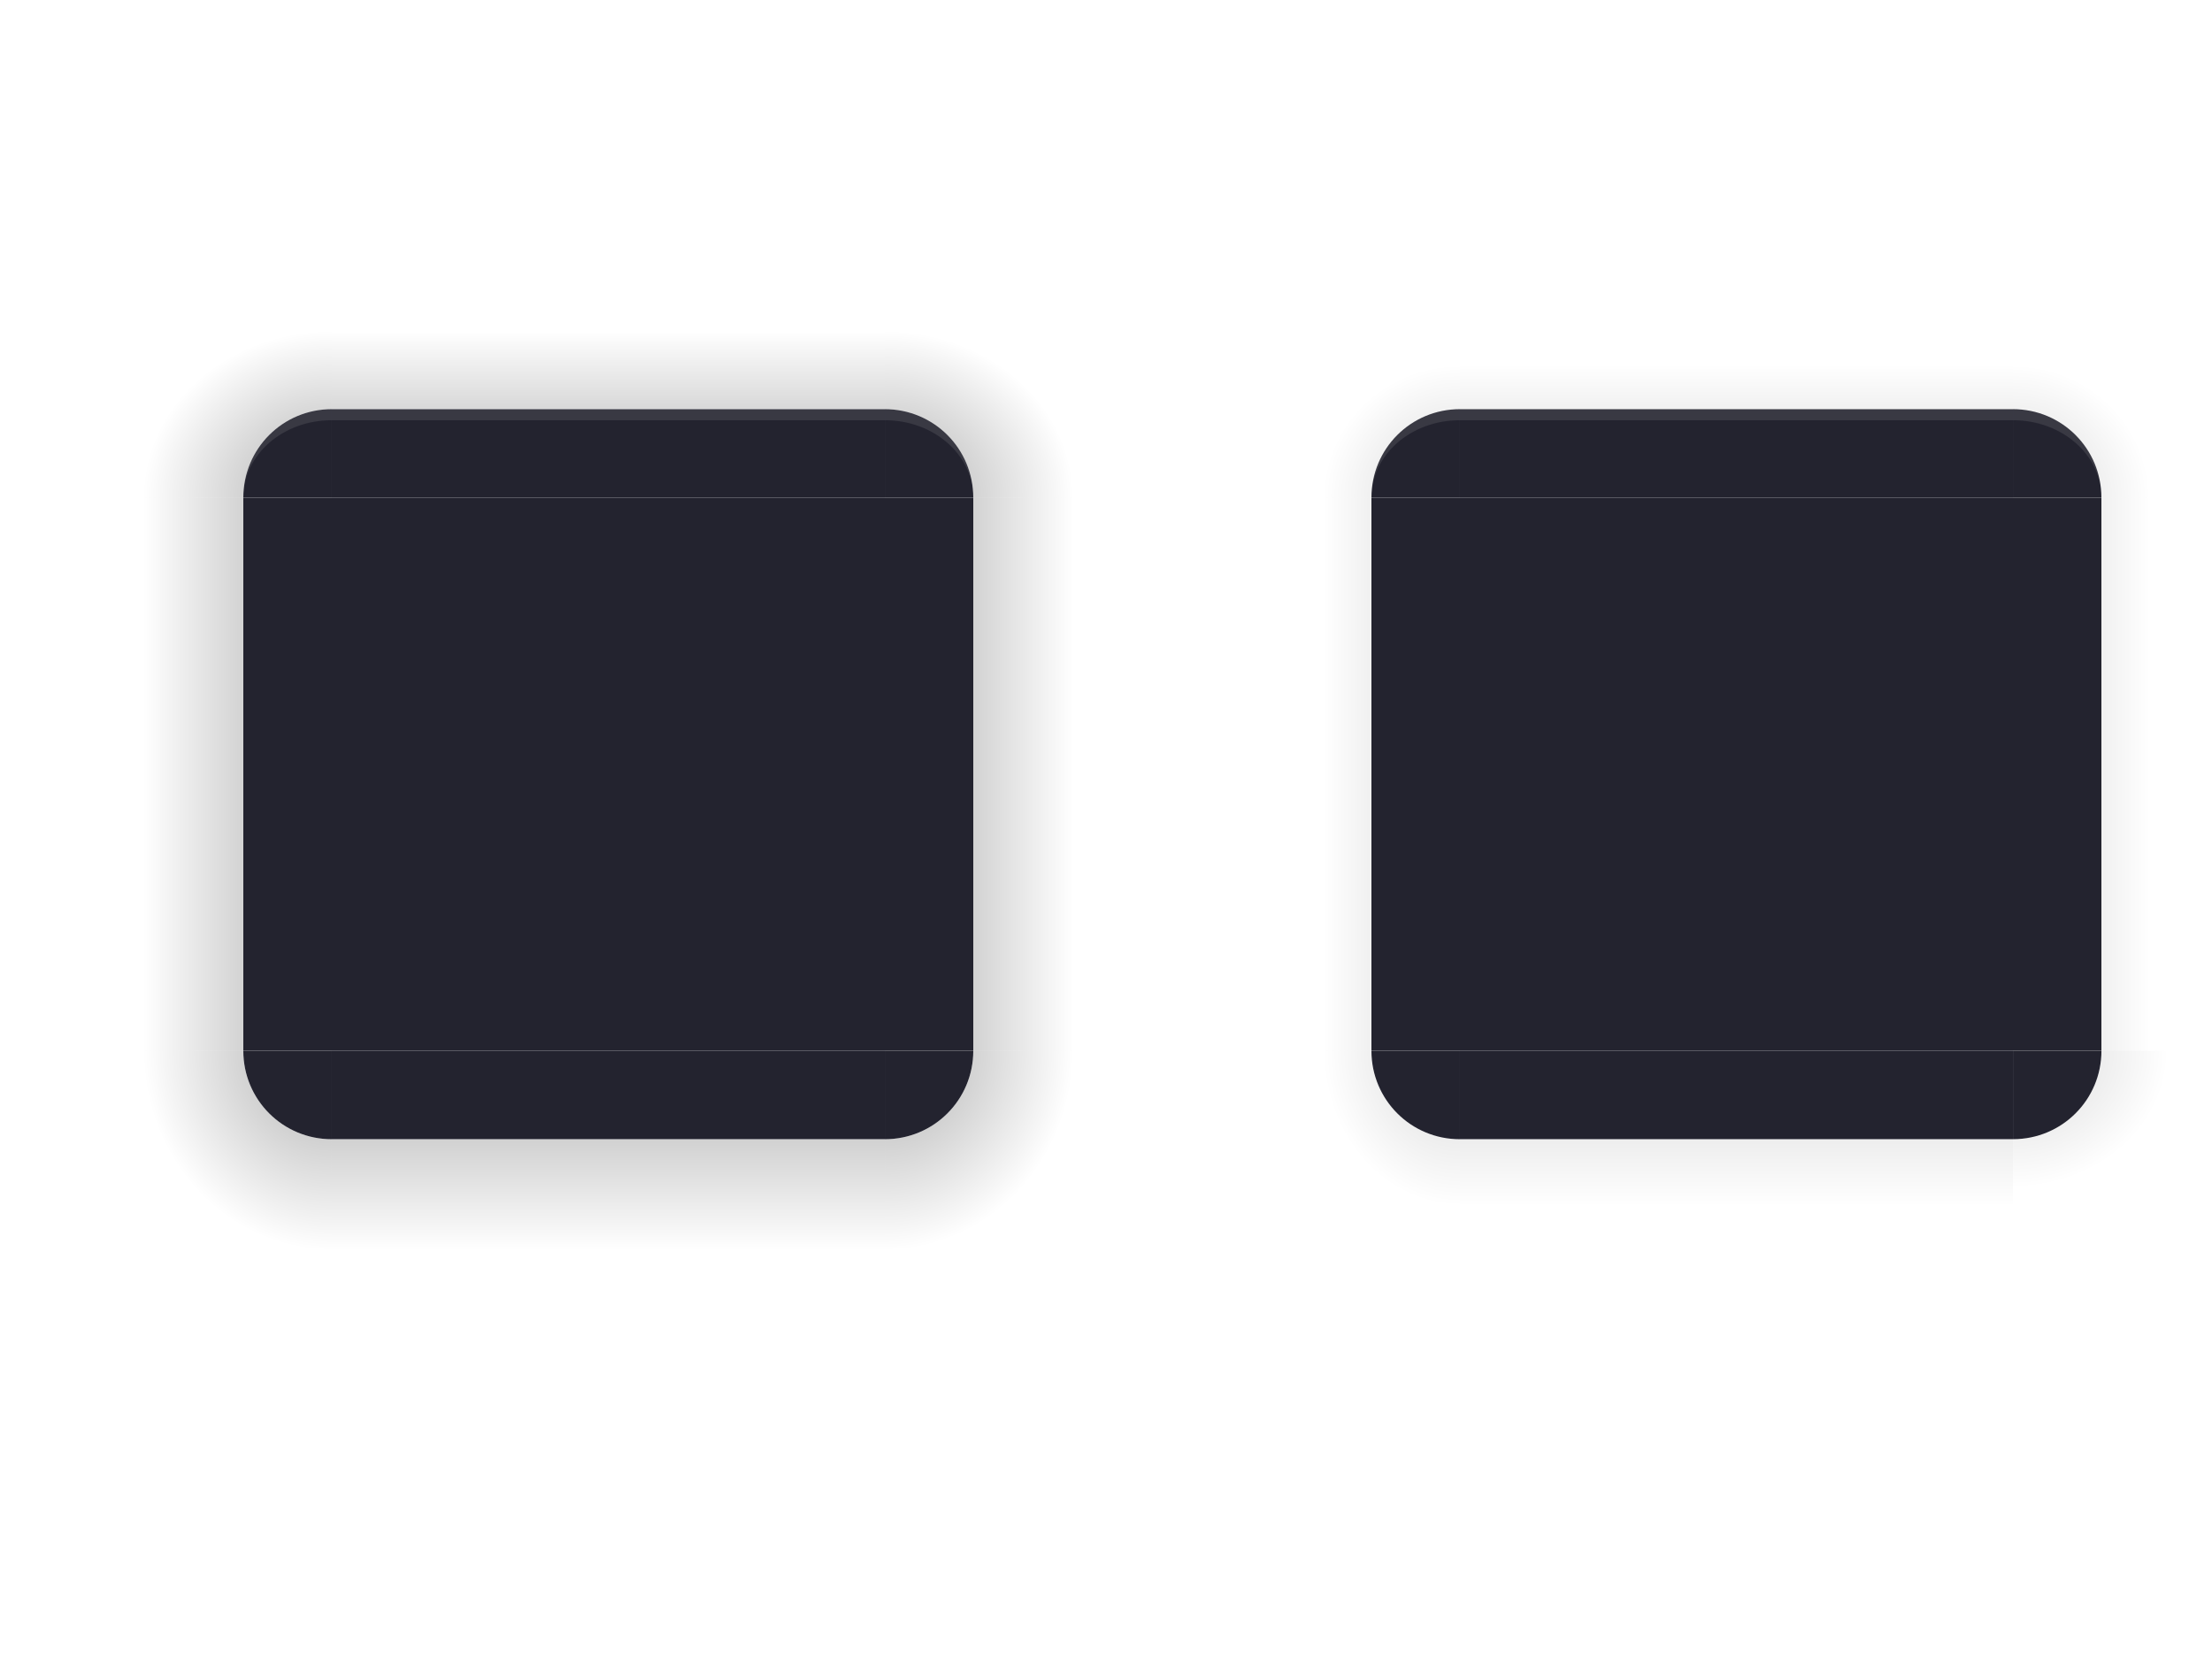
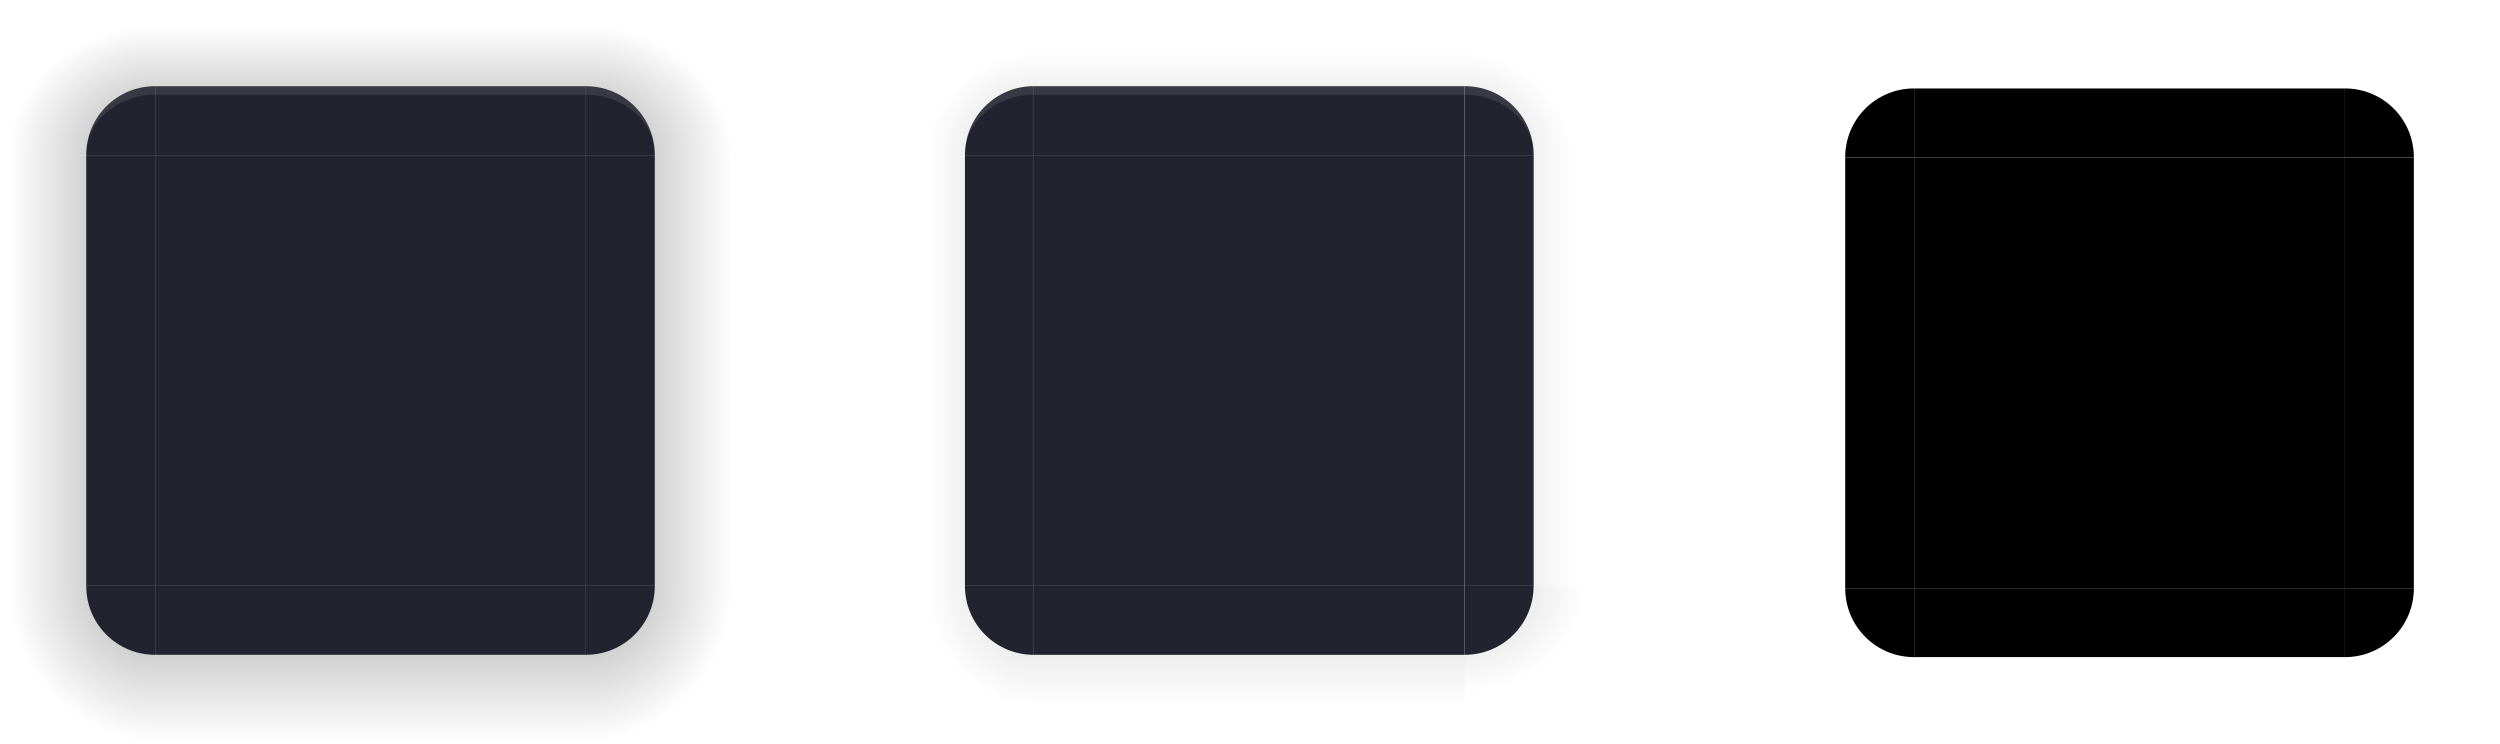
- <svg xmlns="http://www.w3.org/2000/svg" xmlns:xlink="http://www.w3.org/1999/xlink" id="svg83" width="200" height="150" version="1.1" viewBox="0 0 200 150">
+ <svg xmlns="http://www.w3.org/2000/svg" xmlns:xlink="http://www.w3.org/1999/xlink" id="svg83" width="290.17" height="86.268" version="1.1" viewBox="0 0 290.17 86.268">
  <defs id="defs28">
    <linearGradient id="linearGradient948">
      <stop id="stop944" stop-opacity=".65" offset="0" />
      <stop id="stop946" stop-opacity="0" offset="1" />
    </linearGradient>
    <linearGradient id="linearGradient1951" x1="83.593" x2="83.593" y1="-970.4" y2="-955.4" gradientTransform="matrix(.71429 0 0 1 -317.71 1251.4)" gradientUnits="userSpaceOnUse" xlink:href="#linearGradient948" />
    <linearGradient id="linearGradient913" x1="83.593" x2="83.593" y1="-970.4" y2="-952.4" gradientTransform="matrix(.71429 0 0 1 -317.71 1250.4)" gradientUnits="userSpaceOnUse" xlink:href="#linearGradient948" />
    <linearGradient id="linearGradient998" x1="83.593" x2="83.593" y1="-970.4" y2="-956.4" gradientTransform="matrix(.71429 0 0 1 -317.71 1250.4)" gradientUnits="userSpaceOnUse" xlink:href="#linearGradient948" />
    <linearGradient id="linearGradient1000" x1="83.593" x2="83.593" y1="-970.4" y2="-958.4" gradientTransform="matrix(.71429 0 0 1 -317.71 1251.4)" gradientUnits="userSpaceOnUse" xlink:href="#linearGradient948" />
-     <radialGradient id="radialGradient1902" cx="984" cy="905.36" r="8.5" gradientTransform="matrix(7.8051e-6 -1.6438 1.447 6.8706e-6 -1275.1 1787.5)" gradientUnits="userSpaceOnUse" xlink:href="#linearGradient948" />
-     <radialGradient id="radialGradient1904" cx="984" cy="905.36" r="8.5" gradientTransform="matrix(0 -1.4085 1.447 0 -1275.1 1556)" gradientUnits="userSpaceOnUse" xlink:href="#linearGradient948" />
+     <radialGradient id="radialGradient1902" cx="984" cy="905.36" r="8.5" gradientTransform="matrix(7.8051e-6,-1.6438,1.447,6.8706e-6,-1275.1,1787.5)" gradientUnits="userSpaceOnUse" xlink:href="#linearGradient948" />
+     <radialGradient id="radialGradient1904" cx="984" cy="905.36" r="8.5" gradientTransform="matrix(0,-1.4085,1.447,0,-1275.1,1556)" gradientUnits="userSpaceOnUse" xlink:href="#linearGradient948" />
    <linearGradient id="linearGradient1906" x1="83.593" x2="83.593" y1="-970.4" y2="-958.07" gradientTransform="matrix(.71429 0 0 .94444 -317.71 1197.5)" gradientUnits="userSpaceOnUse" xlink:href="#linearGradient948" />
    <radialGradient id="radialGradient1908" cx="984" cy="905.36" r="8.5" gradientTransform="matrix(.0035696 -2.1144 1.9964 .0033704 -1776 2247.5)" gradientUnits="userSpaceOnUse" xlink:href="#linearGradient948" />
    <radialGradient id="radialGradient1910" cx="984" cy="905.36" r="8.5" gradientTransform="matrix(.0035668 -1.7615 1.9964 .0040425 -1776 1899.6)" gradientUnits="userSpaceOnUse" xlink:href="#linearGradient948" />
    <linearGradient id="linearGradient1912" x1="83.593" x2="83.593" y1="-970.4" y2="-953.4" gradientTransform="matrix(.71429 0 0 .94444 -317.71 1197.5)" gradientUnits="userSpaceOnUse" xlink:href="#linearGradient948" />
  </defs>
-   <rect id="decoration-inactive-center" x="132" y="45" width="50" height="50" fill="#23232F" />
-   <rect id="decoration-center" x="30" y="45" width="50" height="50" fill="#23232F" />
-   <g id="decoration-left" transform="matrix(1.0588 0 0 1 12 28)">
+   <rect id="decoration-inactive-center" x="120" y="18.004" width="50" height="50" fill="#23232f" />
+   <rect id="decoration-center" x="18.005" y="18.004" width="50" height="50" fill="#23232f" />
+   <g id="decoration-left" transform="matrix(1.0588 0 0 1 .004656 1.0038)">
    <g id="shadow-left-3-9" transform="matrix(-1,0,0,1,298,-240)">
      <rect id="rect31-1" transform="rotate(-90)" x="-307" y="288.56" width="50" height="9.444" fill="url(#linearGradient1912)" opacity=".5" stroke-width=".972" />
      <rect id="rect33-2" transform="translate(3,2)" x="278" y="257" width="7" height="1" fill-opacity="0" />
    </g>
-     <path id="path71-7" d="m9.444 17v50h7.556v-50z" color="#383c4a" fill="#23232F" stroke-width="1.039" />
+     <path id="path71-7" d="m9.444 17v50h7.556v-50z" color="#383c4a" fill="#23232f" stroke-width="1.039" />
  </g>
-   <g id="decoration-bottom" transform="translate(13,29)">
+   <g id="decoration-bottom" transform="translate(1.0047 2.0038)">
    <g id="shadow-bottom-0" transform="rotate(90,269,55)">
      <rect id="rect39-6" transform="rotate(-90)" x="-307" y="288" width="50" height="10" fill="url(#linearGradient913)" opacity=".5" />
      <rect id="rect41-2" transform="translate(3,2)" x="278" y="257" width="7" height="1" fill-opacity="0" />
    </g>
-     <path id="path95-6" d="m17 66v8h50v-8z" color="#383c4a" fill="#23232F" stroke-width="1.069" />
+     <path id="path95-6" d="m17 66v8h50v-8z" color="#383c4a" fill="#23232f" stroke-width="1.069" />
  </g>
-   <g id="decoration-top" transform="translate(13,28)">
+   <g id="decoration-top" transform="translate(1.0047 1.0038)">
    <g id="shadow-top-6-7" transform="matrix(0,-1,-1,0,324,298)">
      <rect id="rect51-9" transform="rotate(-90)" x="-307" y="289" width="50" height="10" fill="url(#linearGradient1951)" opacity=".5" />
      <rect id="rect53-2" transform="translate(3,2)" x="278" y="257" width="7" height="1" fill-opacity="0" />
    </g>
-     <path id="path111-0" d="m17 9v8h50v-8z" color="#383c4a" fill="#23232F" stroke-width="1.069" />
+     <path id="path111-0" d="m17 9v8h50v-8z" color="#383c4a" fill="#23232f" stroke-width="1.069" />
    <path id="path943" d="m17 9v1h50v-1z" color="#383c4a" fill="#fafafa" opacity=".1" />
  </g>
-   <g id="decoration-topleft" transform="matrix(1.0588 0 0 1.0588 12 27)">
+   <g id="decoration-topleft" transform="matrix(1.0588 0 0 1.0588 .004656 .003812)">
    <path id="shadow-topleft-7" transform="matrix(.94445 0 0 .94445 -16.056 -143.56)" d="m17 152v18h10c0-4.432 3.568-8 8-8v-10z" fill="url(#radialGradient1910)" opacity=".5" stroke-width="1.059" />
-     <path id="path63-5" transform="matrix(.94445 0 0 .94445 -16.056 -143.56)" d="m35 162c-4.432 0-8 3.568-8 8h8z" color="#383c4a" fill="#23232F" stroke-width="1.143" />
+     <path id="path63-5" transform="matrix(.94445 0 0 .94445 -16.056 -143.56)" d="m35 162c-4.432 0-8 3.568-8 8h8z" color="#383c4a" fill="#23232f" stroke-width="1.143" />
    <path id="path923" transform="matrix(.94445 0 0 .94445 -16.056 -143.56)" d="m35 162c-4.432 0-8 3.568-8 8 0-3.878 3.568-7 8-7z" color="#383c4a" fill="#fafafa" opacity=".1" stroke-width="1.143" />
  </g>
-   <g id="decoration-bottomleft" transform="matrix(1.0588 0 0 -1.0588 12 113)">
+   <g id="decoration-bottomleft" transform="matrix(1.0588 0 0 -1.0588 .004656 86.004)">
    <path id="path928" transform="matrix(.94445 0 0 .94445 -16.056 -143.56)" d="m17 152v18h10c0-4.432 3.568-8 8-8v-10z" fill="url(#radialGradient1908)" opacity=".5" stroke-width="1.059" />
-     <path id="path930" transform="matrix(.94445 0 0 .94445 -16.056 -143.56)" d="m35 162c-4.432 0-8 3.568-8 8h8z" color="#383c4a" fill="#23232F" stroke-width="1.143" />
+     <path id="path930" transform="matrix(.94445 0 0 .94445 -16.056 -143.56)" d="m35 162c-4.432 0-8 3.568-8 8h8z" color="#383c4a" fill="#23232f" stroke-width="1.143" />
  </g>
-   <use id="decoration-bottomright" transform="matrix(-1,0,0,1,110,0)" width="100%" height="100%" xlink:href="#decoration-bottomleft" />
-   <use id="decoration-right" transform="matrix(-1,0,0,1,110,0)" width="100%" height="100%" xlink:href="#decoration-left" />
-   <use id="decoration-topright" transform="matrix(-1,0,0,1,110,0)" width="100%" height="100%" xlink:href="#decoration-topleft" />
-   <g id="decoration-inactive-left" transform="matrix(1.0588 0 0 1 114 28)">
+   <use id="decoration-bottomright" transform="matrix(-1 0 0 1 86.009 -3.2e-7)" width="100%" height="100%" xlink:href="#decoration-bottomleft" />
+   <use id="decoration-right" transform="matrix(-1 0 0 1 86.009 -3.2e-7)" width="100%" height="100%" xlink:href="#decoration-left" />
+   <use id="decoration-topright" transform="matrix(-1 0 0 1 86.009 -3.2e-7)" width="100%" height="100%" xlink:href="#decoration-topleft" />
+   <g id="decoration-inactive-left" transform="matrix(1.0588 0 0 1 102 1.0038)">
    <g id="g948" transform="matrix(-1,0,0,1,298,-240)">
      <rect id="rect944" transform="rotate(-90)" x="-307" y="288.56" width="50" height="9.444" fill="url(#linearGradient1906)" opacity=".25" stroke-width=".972" />
      <rect id="rect946" transform="translate(3,2)" x="278" y="257" width="7" height="1" fill-opacity="0" />
    </g>
-     <path id="path951" d="m9.444 17v50h7.556v-50z" color="#383c4a" fill="#23232F" stroke-width="1.039" />
+     <path id="path951" d="m9.444 17v50h7.556v-50z" color="#383c4a" fill="#23232f" stroke-width="1.039" />
  </g>
-   <g id="decoration-inactive-topleft" transform="matrix(1.0588 0 0 1.0588 114 27)">
+   <g id="decoration-inactive-topleft" transform="matrix(1.0588 0 0 1.0588 102 .003812)">
    <path id="path956" transform="matrix(.94445 0 0 .94445 -16.056 -143.56)" d="m17 152v18h10c0-4.432 3.568-8 8-8v-10z" fill="url(#radialGradient1904)" opacity=".25" stroke-width="1.059" />
-     <path id="path958" transform="matrix(.94445 0 0 .94445 -16.056 -143.56)" d="m35 162c-4.432 0-8 3.568-8 8h8z" color="#383c4a" fill="#23232F" stroke-width="1.143" />
+     <path id="path958" transform="matrix(.94445 0 0 .94445 -16.056 -143.56)" d="m35 162c-4.432 0-8 3.568-8 8h8z" color="#383c4a" fill="#23232f" stroke-width="1.143" />
    <path id="path960" transform="matrix(.94445 0 0 .94445 -16.056 -143.56)" d="m35 162c-4.432 0-8 3.568-8 8 0-3.878 3.568-7 8-7z" color="#383c4a" fill="#fafafa" opacity=".1" stroke-width="1.143" />
  </g>
-   <g id="decoration-inactive-bottomleft" transform="matrix(1.0588 0 0 -1.0588 114 113)">
+   <g id="decoration-inactive-bottomleft" transform="matrix(1.0588 0 0 -1.0588 102 86.004)">
    <path id="path964" transform="matrix(.94445 0 0 .94445 -16.056 -143.56)" d="m17 152v18h10c0-4.432 3.568-8 8-8v-10z" fill="url(#radialGradient1902)" opacity=".25" stroke-width="1.059" />
-     <path id="path966" transform="matrix(.94445 0 0 .94445 -16.056 -143.56)" d="m35 162c-4.432 0-8 3.568-8 8h8z" color="#383c4a" fill="#23232F" stroke-width="1.143" />
+     <path id="path966" transform="matrix(.94445 0 0 .94445 -16.056 -143.56)" d="m35 162c-4.432 0-8 3.568-8 8h8z" color="#383c4a" fill="#23232f" stroke-width="1.143" />
  </g>
-   <g id="decoration-inactive-bottom" transform="translate(115,29)">
+   <g id="decoration-inactive-bottom" transform="translate(103 2.0038)">
    <g id="g980" transform="rotate(90,269,55)">
      <rect id="rect976" transform="rotate(-90)" x="-307" y="288" width="50" height="10" fill="url(#linearGradient998)" opacity=".25" />
      <rect id="rect978" transform="translate(3,2)" x="278" y="257" width="7" height="1" fill-opacity="0" />
    </g>
-     <path id="path982" d="m17 66v8h50v-8z" color="#383c4a" fill="#23232F" stroke-width="1.069" />
+     <path id="path982" d="m17 66v8h50v-8z" color="#383c4a" fill="#23232f" stroke-width="1.069" />
  </g>
-   <g id="decoration-inactive-top" transform="translate(115,28)">
+   <g id="decoration-inactive-top" transform="translate(103 1.0038)">
    <g id="g990" transform="matrix(0,-1,-1,0,324,298)">
      <rect id="rect986" transform="rotate(-90)" x="-307" y="289" width="50" height="10" fill="url(#linearGradient1000)" opacity=".25" />
      <rect id="rect988" transform="translate(3,2)" x="278" y="257" width="7" height="1" fill-opacity="0" />
    </g>
-     <path id="path992" d="m17 9v8h50v-8z" color="#383c4a" fill="#23232F" stroke-width="1.069" />
+     <path id="path992" d="m17 9v8h50v-8z" color="#383c4a" fill="#23232f" stroke-width="1.069" />
    <path id="path994" d="m17 9v1h50v-1z" color="#383c4a" fill="#fafafa" opacity=".1" />
  </g>
-   <use id="decoration-inactive-topright" transform="matrix(-1,0,0,1,314,0)" width="100%" height="100%" xlink:href="#decoration-inactive-topleft" />
-   <use id="decoration-inactive-bottomright" transform="rotate(-90,157,70)" width="100%" height="100%" xlink:href="#decoration-inactive-bottomleft" />
-   <use id="decoration-inactive-right" transform="matrix(-1,0,0,1,314,0)" width="100%" height="100%" xlink:href="#decoration-inactive-left" />
+   <use id="decoration-inactive-topright" transform="matrix(-1 0 0 1 290.01 -3.2e-7)" width="100%" height="100%" xlink:href="#decoration-inactive-topleft" />
+   <use id="decoration-inactive-bottomright" transform="rotate(-90 145 43.004)" width="100%" height="100%" xlink:href="#decoration-inactive-bottomleft" />
+   <use id="decoration-inactive-right" transform="matrix(-1 0 0 1 290.01 -3.2e-7)" width="100%" height="100%" xlink:href="#decoration-inactive-left" />
+   <rect id="mask-center" x="222.17" y="18.268" width="50" height="50" />
+   <g id="mask-left" transform="matrix(1.0588 0 0 1 204.17 1.2682)">
+     <rect id="rect31-1-5" transform="matrix(0,-1,-1,0,0,0)" x="-67" y="-9.444" width="50" height="9.444" fill="none" />
+     <path id="path71-7-2" d="m9.444 17v50h7.556v-50z" />
+   </g>
+   <g id="mask-bottom" transform="translate(205.17 2.2682)">
+     <rect id="rect39-6-1" x="17" y="74" width="50" height="10" fill="none" />
+     <path id="path95-6-7" d="m17 66v8h50v-8z" />
+   </g>
+   <g id="mask-top" transform="translate(205.17 1.2682)">
+     <rect id="rect51-9-9" transform="scale(1,-1)" x="17" y="-9" width="50" height="10" fill="none" />
+     <path id="path111-0-6" d="m17 9v8h50v-8z" />
+   </g>
+   <g id="mask-topleft" transform="matrix(1.0588 0 0 1.0588 204.17 .26825)">
+     <path id="shadow-topleft-7-6" transform="matrix(.94445 0 0 .94445 -16.056 -143.56)" d="m17 152v18h10c0-4.432 3.568-8 8-8v-10z" fill="none" />
+     <path id="path63-5-2" transform="matrix(.94445 0 0 .94445 -16.056 -143.56)" d="m35 162c-4.432 0-8 3.568-8 8h8z" />
+   </g>
+   <g id="mask-bottomleft" transform="matrix(1.0588 0 0 -1.0588 204.17 86.268)">
+     <path id="path928-1" transform="matrix(.94445 0 0 .94445 -16.056 -143.56)" d="m17 152v18h10c0-4.432 3.568-8 8-8v-10z" fill="none" />
+     <path id="path930-8" transform="matrix(.94445 0 0 .94445 -16.056 -143.56)" d="m35 162c-4.432 0-8 3.568-8 8h8z" />
+   </g>
+   <g id="mask-bottomright" transform="matrix(-1.0588 0 0 -1.0588 290.17 86.268)">
+     <path id="path829" transform="matrix(.94445 0 0 .94445 -16.056 -143.56)" d="m17 152v18h10c0-4.432 3.568-8 8-8v-10z" fill="none" />
+     <path id="path831" transform="matrix(.94445 0 0 .94445 -16.056 -143.56)" d="m35 162c-4.432 0-8 3.568-8 8h8z" />
+   </g>
+   <g id="mask-right" transform="matrix(-1.0588 0 0 1 290.17 1.2682)">
+     <rect id="rect837" transform="matrix(0,-1,-1,0,0,0)" x="-67" y="-9.444" width="50" height="9.444" fill="none" />
+     <path id="path843" d="m9.444 17v50h7.556v-50z" />
+   </g>
+   <g id="mask-topright" transform="matrix(-1.0588 0 0 1.0588 290.17 .26825)">
+     <path id="path849" transform="matrix(.94445 0 0 .94445 -16.056 -143.56)" d="m17 152v18h10c0-4.432 3.568-8 8-8v-10z" fill="none" />
+     <path id="path851" transform="matrix(.94445 0 0 .94445 -16.056 -143.56)" d="m35 162c-4.432 0-8 3.568-8 8h8z" />
+   </g>
</svg>
